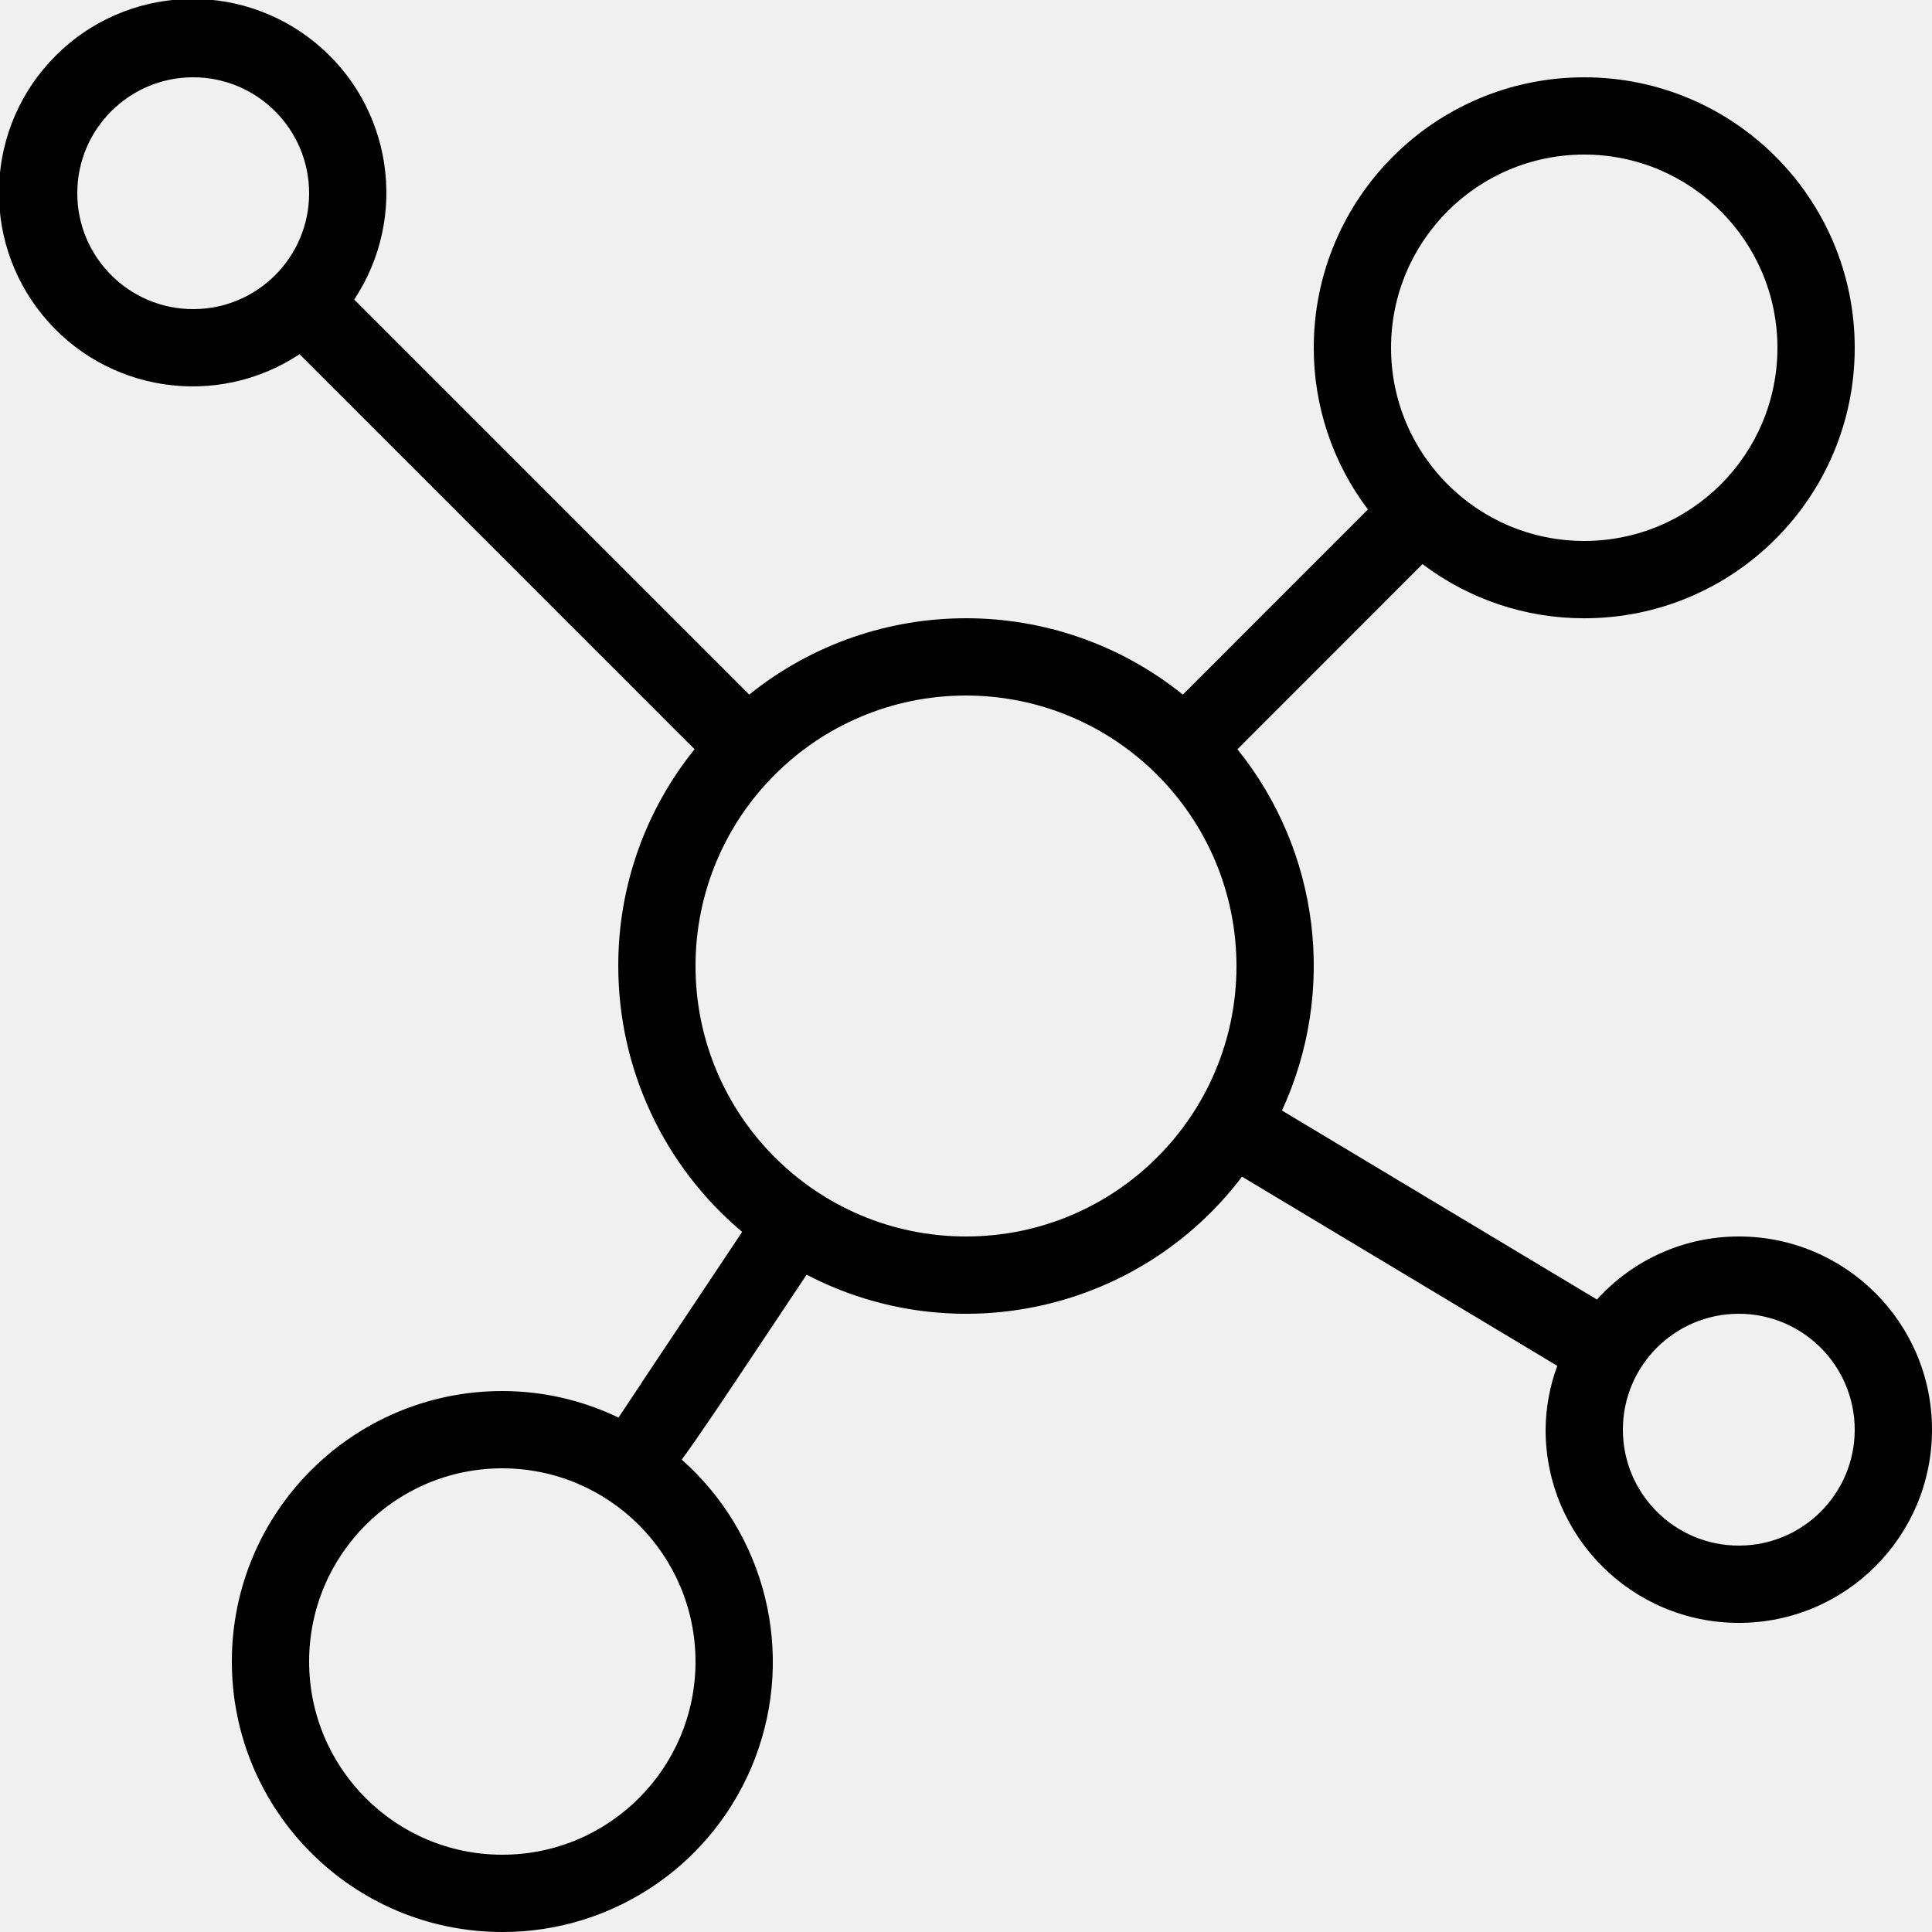
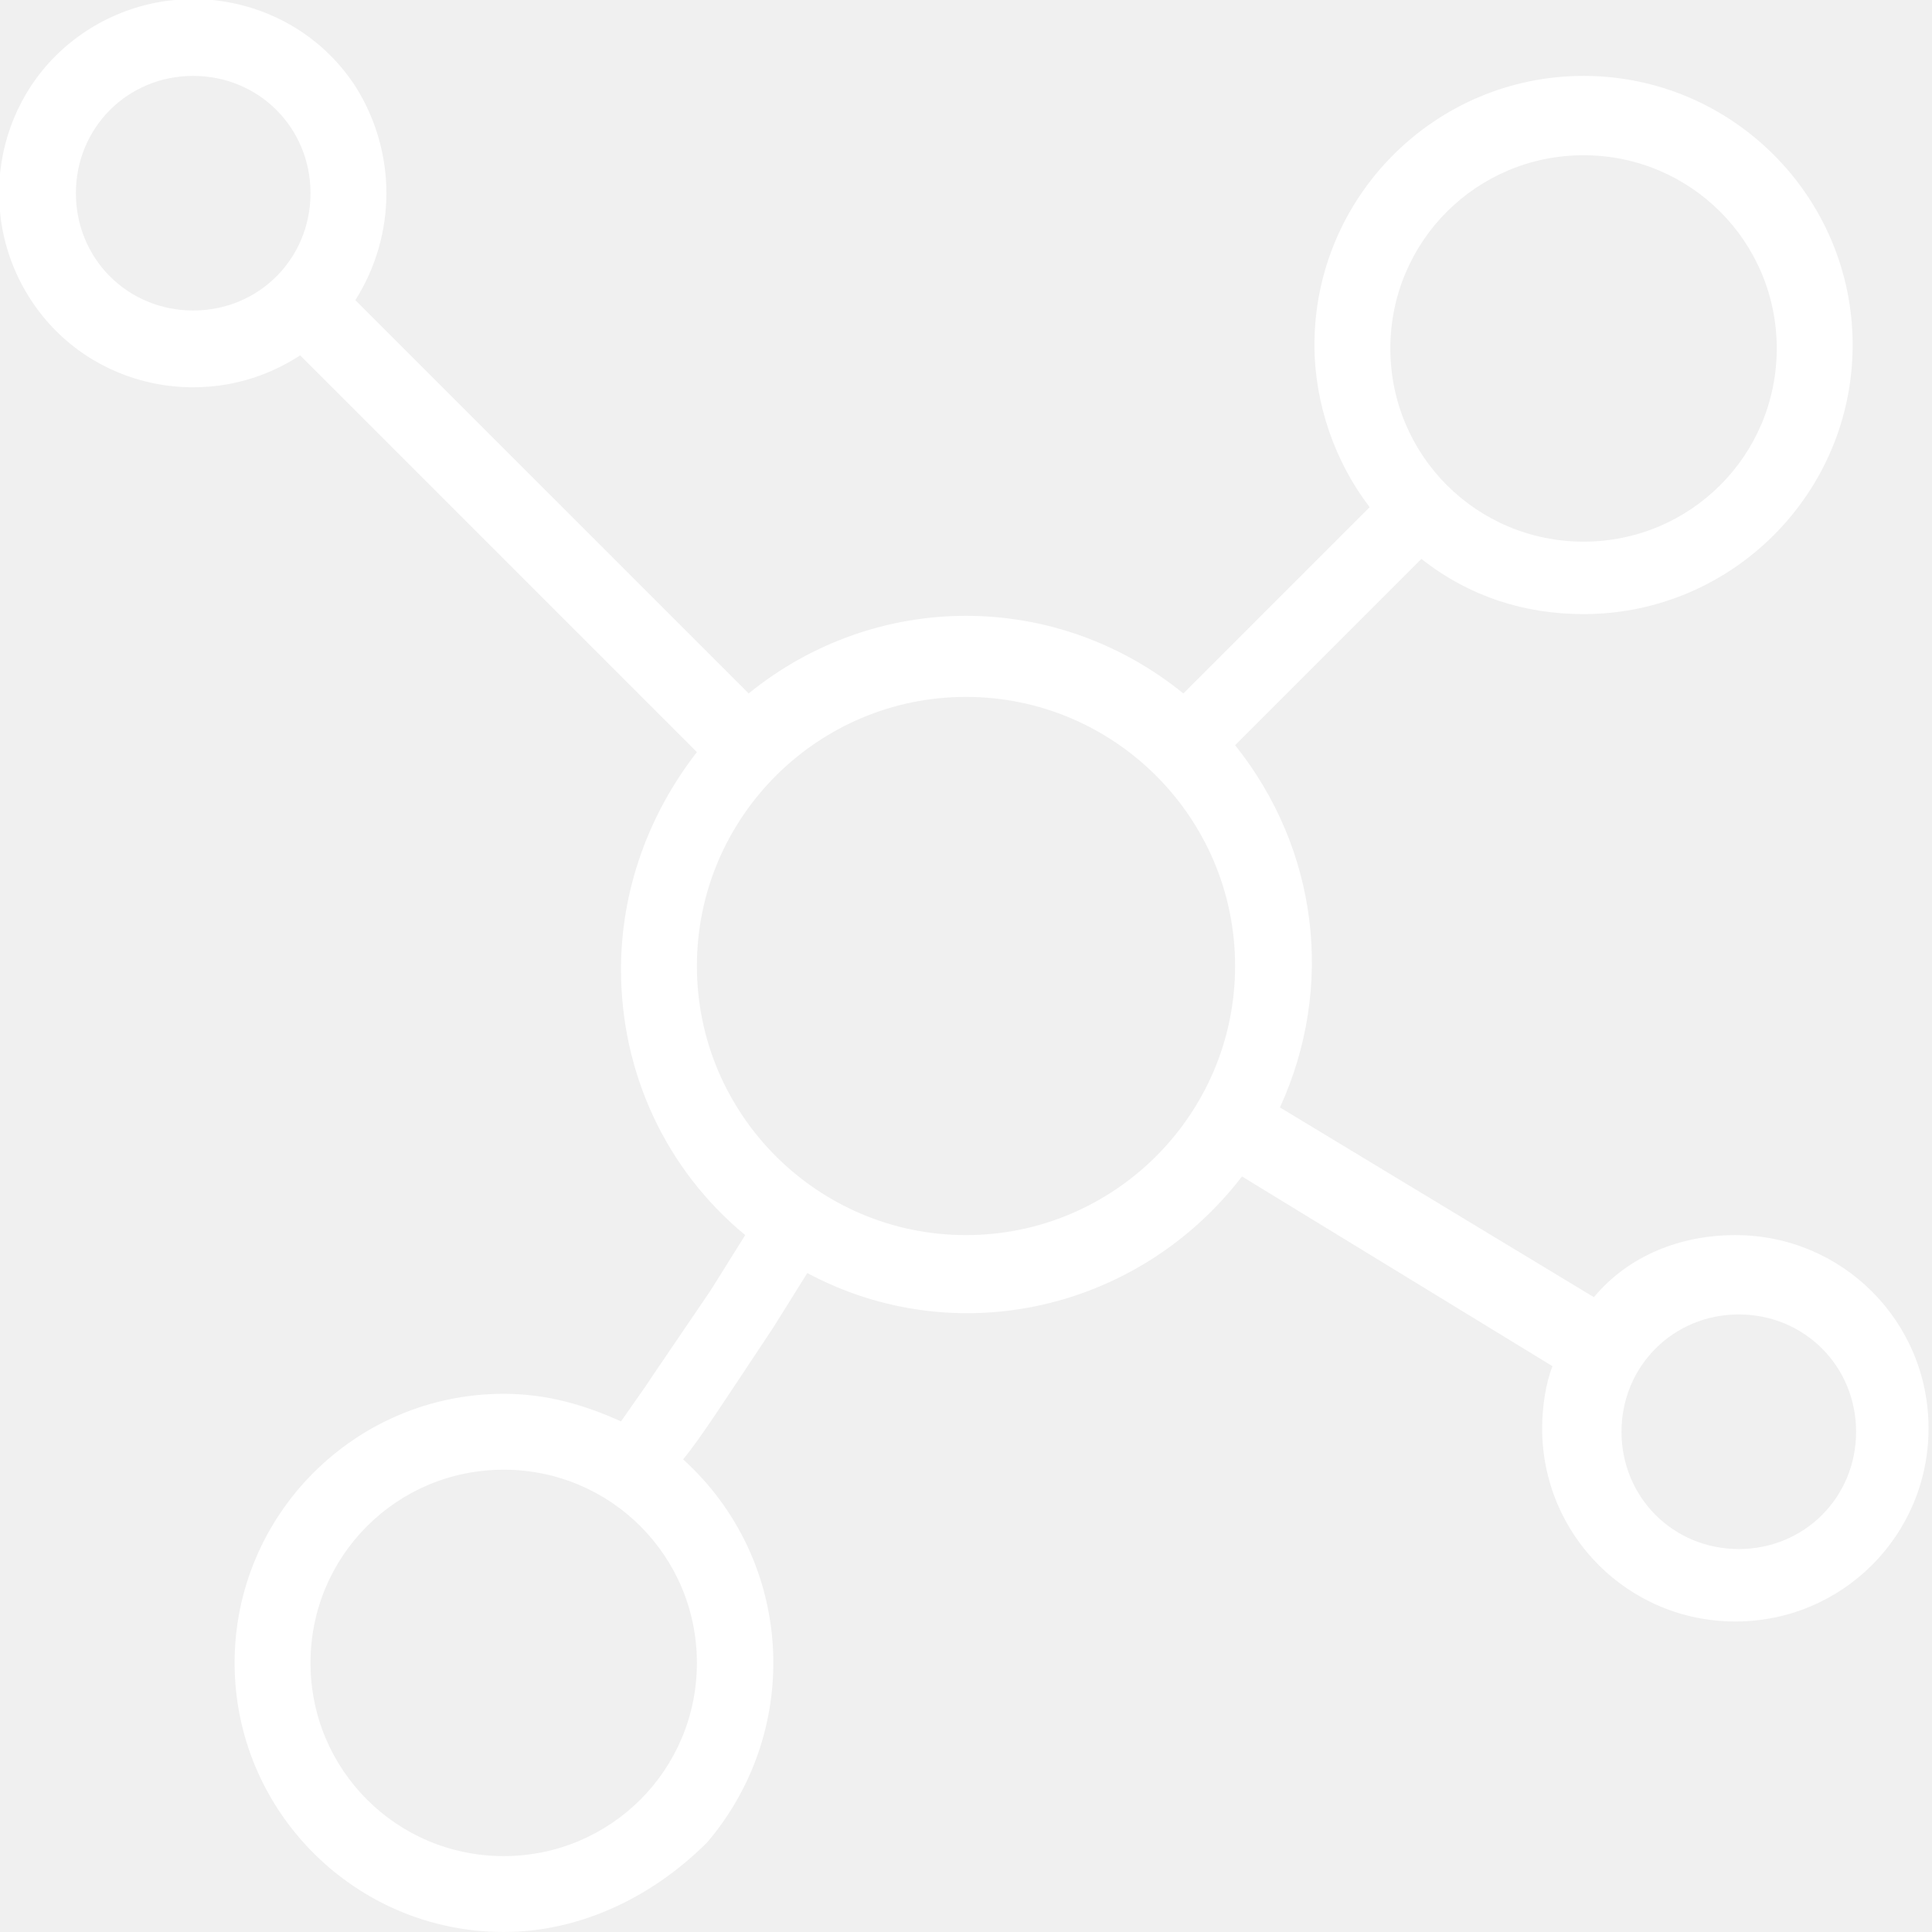
- <svg xmlns="http://www.w3.org/2000/svg" id="Icon_distributed" data-name="Icon/distributed" viewBox="0 0 56 56">
-   <path id="Shape" d="M14.56,56a7.84,7.84,0,0,1,0-15.68,7.755,7.755,0,0,1,3.367.77l.68-1.021,0-.005.01-.015.207-.31,1.653-2.479,1.035-1.553A10.064,10.064,0,0,1,17.921,28a9.962,9.962,0,0,1,2.212-6.283L8.683,10.267a5.615,5.615,0,1,1,1.584-1.584l11.45,11.45a10.029,10.029,0,0,1,12.568,0l5.365-5.366a7.756,7.756,0,0,1-1.57-4.686,7.84,7.84,0,1,1,7.84,7.84,7.744,7.744,0,0,1-4.687-1.57l-5.365,5.367a10.006,10.006,0,0,1,1.29,10.471l9.132,5.479A5.532,5.532,0,0,1,50.4,35.84a5.6,5.6,0,1,1-5.6,5.6,5.438,5.438,0,0,1,.339-1.85L36,34.106A10.025,10.025,0,0,1,23.38,36.948L22.345,38.5c-1.37,2.057-2.107,3.16-2.585,3.808A7.829,7.829,0,0,1,14.56,56Zm0-13.44a5.6,5.6,0,1,0,5.6,5.6A5.606,5.606,0,0,0,14.56,42.56ZM50.4,38.08a3.36,3.36,0,1,0,3.36,3.36A3.364,3.364,0,0,0,50.4,38.08ZM28,20.16A7.84,7.84,0,1,0,35.84,28,7.849,7.849,0,0,0,28,20.16ZM45.92,4.48a5.6,5.6,0,1,0,5.6,5.6A5.606,5.606,0,0,0,45.92,4.48ZM5.6,2.24A3.36,3.36,0,1,0,8.96,5.6,3.364,3.364,0,0,0,5.6,2.24Z" />
+ <svg xmlns="http://www.w3.org/2000/svg" version="1.1" id="Icon_distributed" x="0px" y="0px" viewBox="0 0 56 56" style="enable-background:new 0 0 56 56;" xml:space="preserve">
+   <style type="text/css">
+ 	.st0{fill:#FFFFFF;}
+ </style>
+   <path id="Shape" class="st0" d="M14.6,56c-4.3,0-7.8-3.5-7.8-7.8c0-4.3,3.5-7.8,7.8-7.8c1.2,0,2.3,0.3,3.4,0.8l0.7-1v0l0,0l0.2-0.3  l1.7-2.5l1-1.6c-2.3-1.9-3.6-4.7-3.6-7.7c0-2.3,0.8-4.5,2.2-6.3L8.7,10.3c-2.6,1.7-6.1,1-7.8-1.6s-1-6.1,1.6-7.8s6.1-1,7.8,1.6  c1.2,1.9,1.2,4.3,0,6.2l11.4,11.4c3.7-3,8.9-3,12.6,0l5.4-5.4c-1-1.3-1.6-3-1.6-4.7c0-4.3,3.5-7.8,7.8-7.8s7.8,3.5,7.8,7.8  s-3.5,7.8-7.8,7.8l0,0c-1.7,0-3.3-0.5-4.7-1.6l-5.4,5.4c2.4,3,2.9,7,1.3,10.5l9.1,5.5c1-1.2,2.5-1.8,4.1-1.8c3.1,0,5.6,2.5,5.6,5.6  c0,3.1-2.5,5.6-5.6,5.6c-3.1,0-5.6-2.5-5.6-5.6l0,0c0-0.6,0.1-1.3,0.3-1.8L36,34.1c-3,3.9-8.3,5.1-12.6,2.8l-1,1.6  c-1.4,2.1-2.1,3.2-2.6,3.8c3.2,2.9,3.5,7.8,0.7,11.1C18.9,55,16.8,56,14.6,56z M14.6,42.6c-3.1,0-5.6,2.5-5.6,5.6  c0,3.1,2.5,5.6,5.6,5.6s5.6-2.5,5.6-5.6l0,0C20.2,45.1,17.7,42.6,14.6,42.6z M50.4,38.1c-1.9,0-3.4,1.5-3.4,3.4  c0,1.9,1.5,3.4,3.4,3.4c1.9,0,3.4-1.5,3.4-3.4C53.8,39.6,52.3,38.1,50.4,38.1z M28,20.2c-4.3,0-7.8,3.5-7.8,7.8s3.5,7.8,7.8,7.8  s7.8-3.5,7.8-7.8l0,0C35.8,23.7,32.3,20.2,28,20.2z M45.9,4.5c-3.1,0-5.6,2.5-5.6,5.6s2.5,5.6,5.6,5.6c3.1,0,5.6-2.5,5.6-5.6  c0,0,0,0,0,0C51.5,7,49,4.5,45.9,4.5z M5.6,2.2c-1.9,0-3.4,1.5-3.4,3.4S3.7,9,5.6,9S9,7.5,9,5.6C9,3.7,7.5,2.2,5.6,2.2z" />
</svg>
